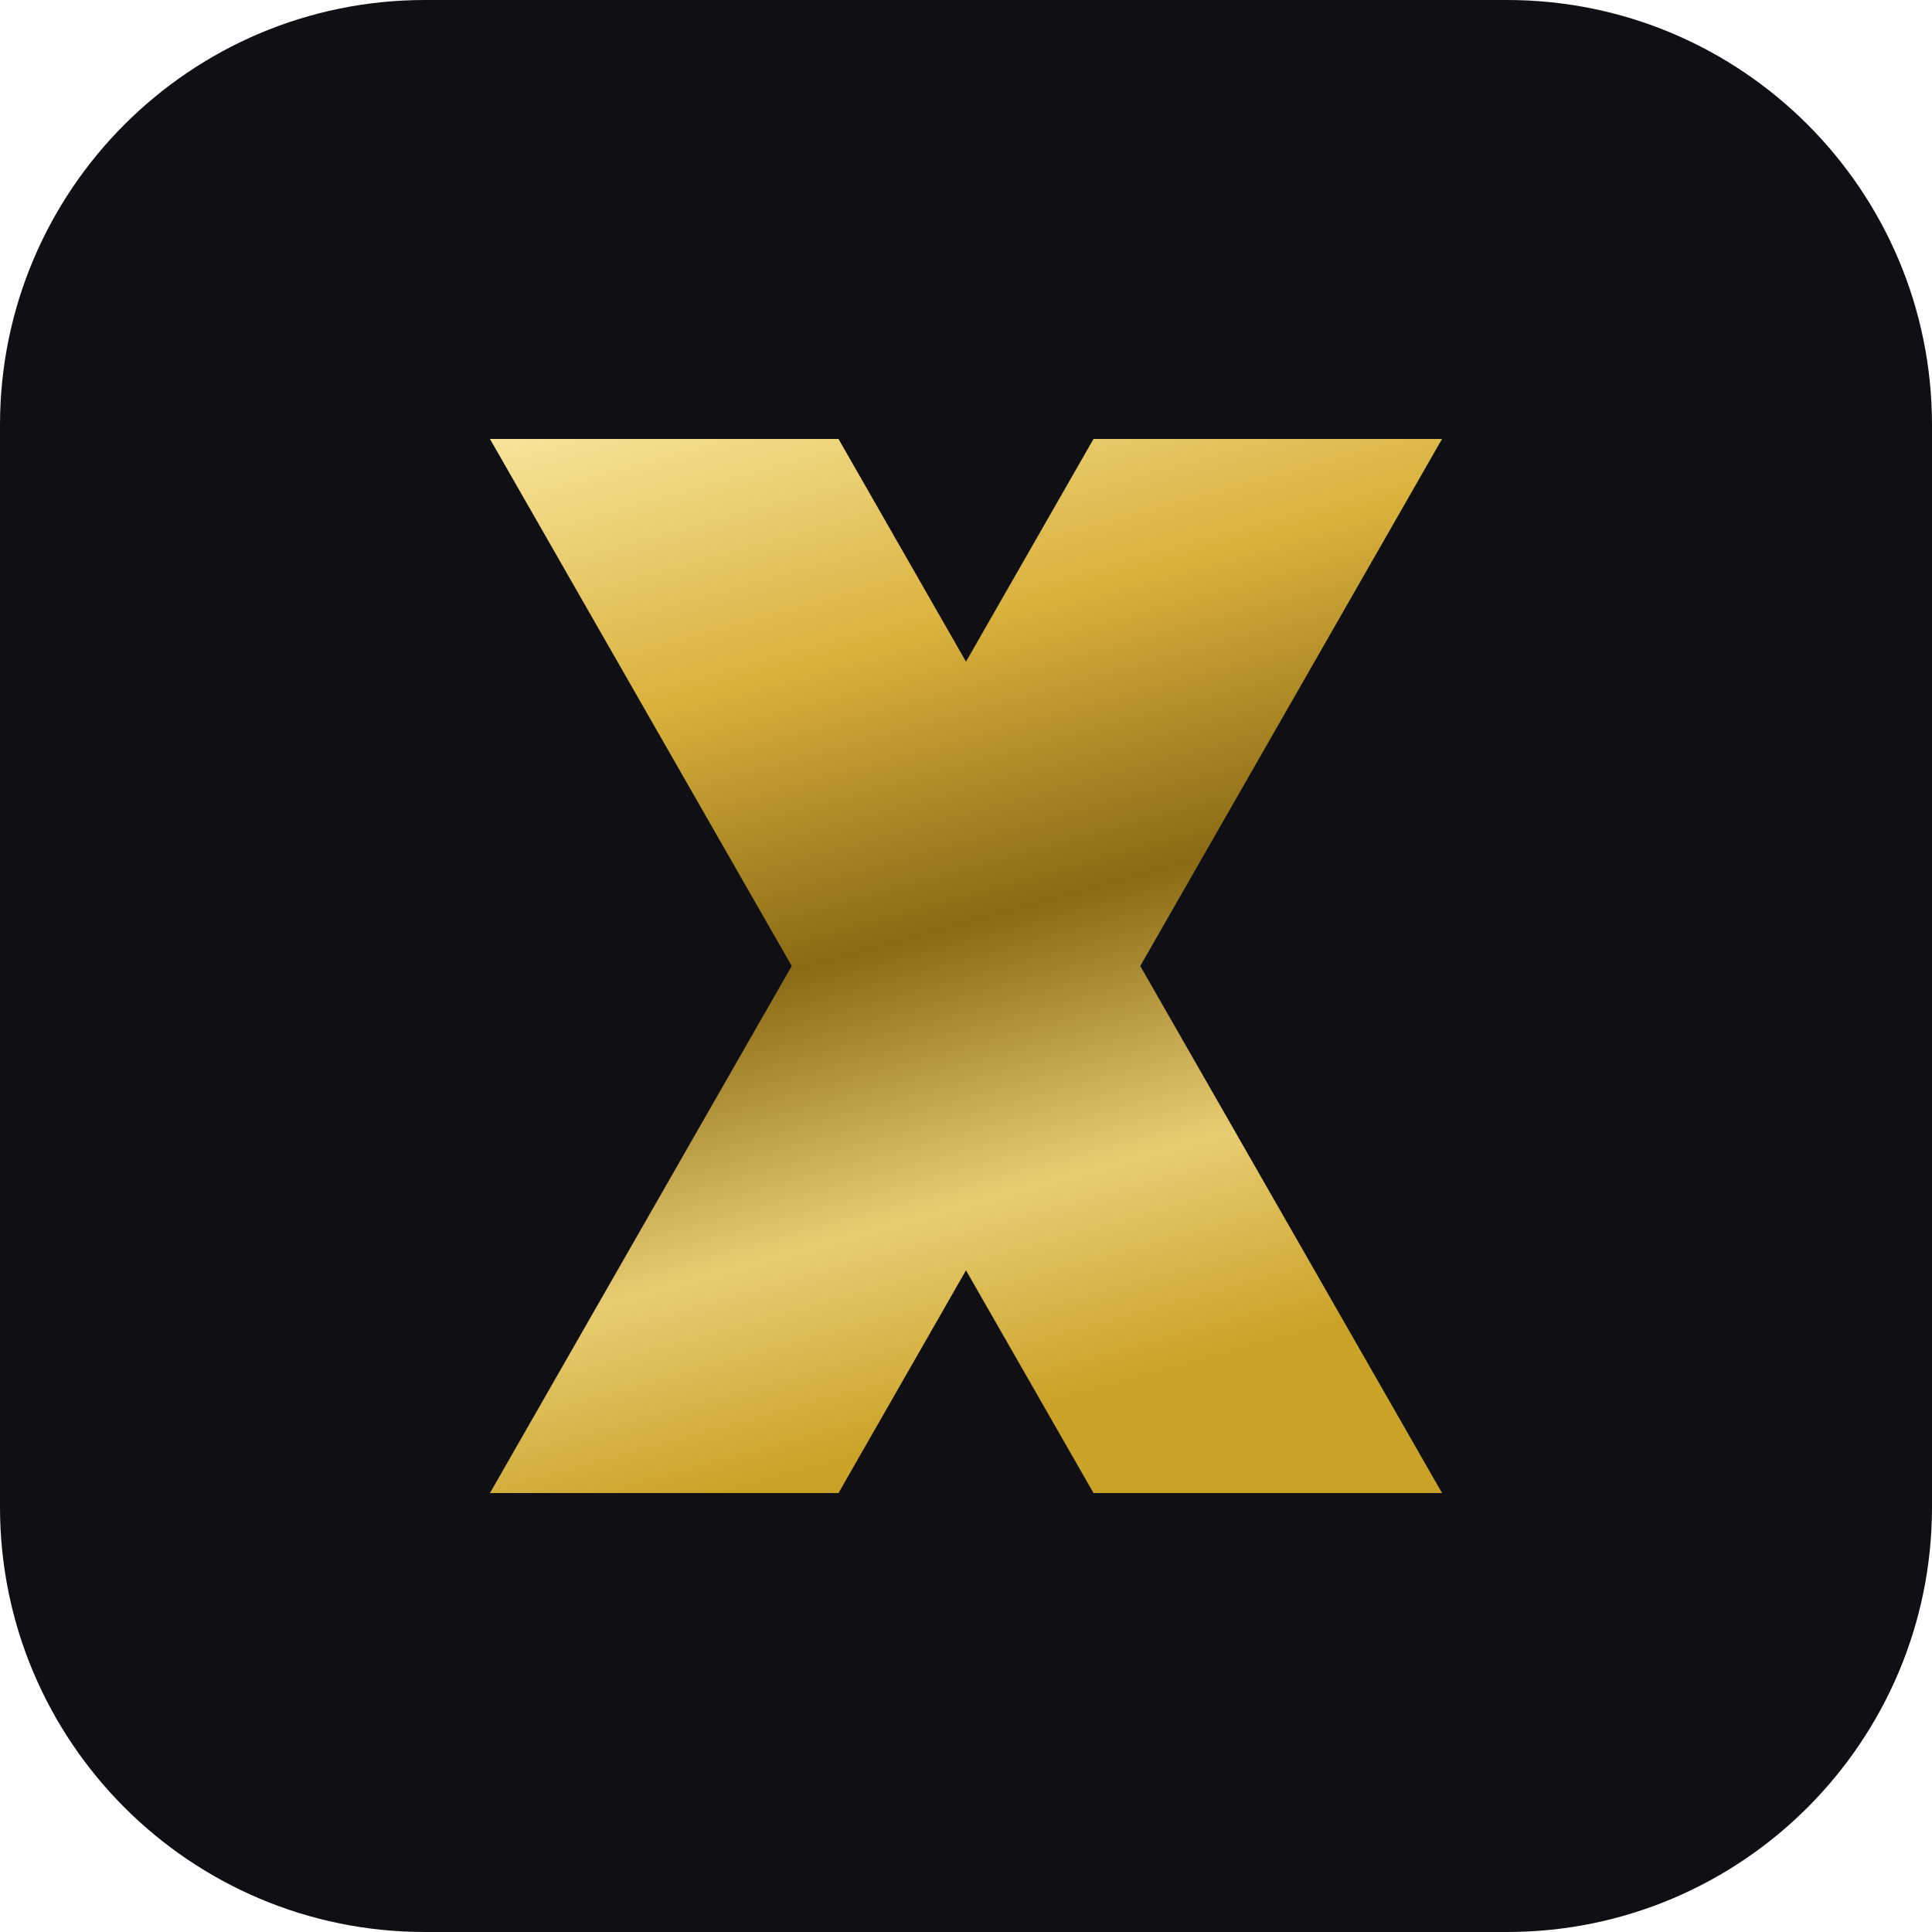
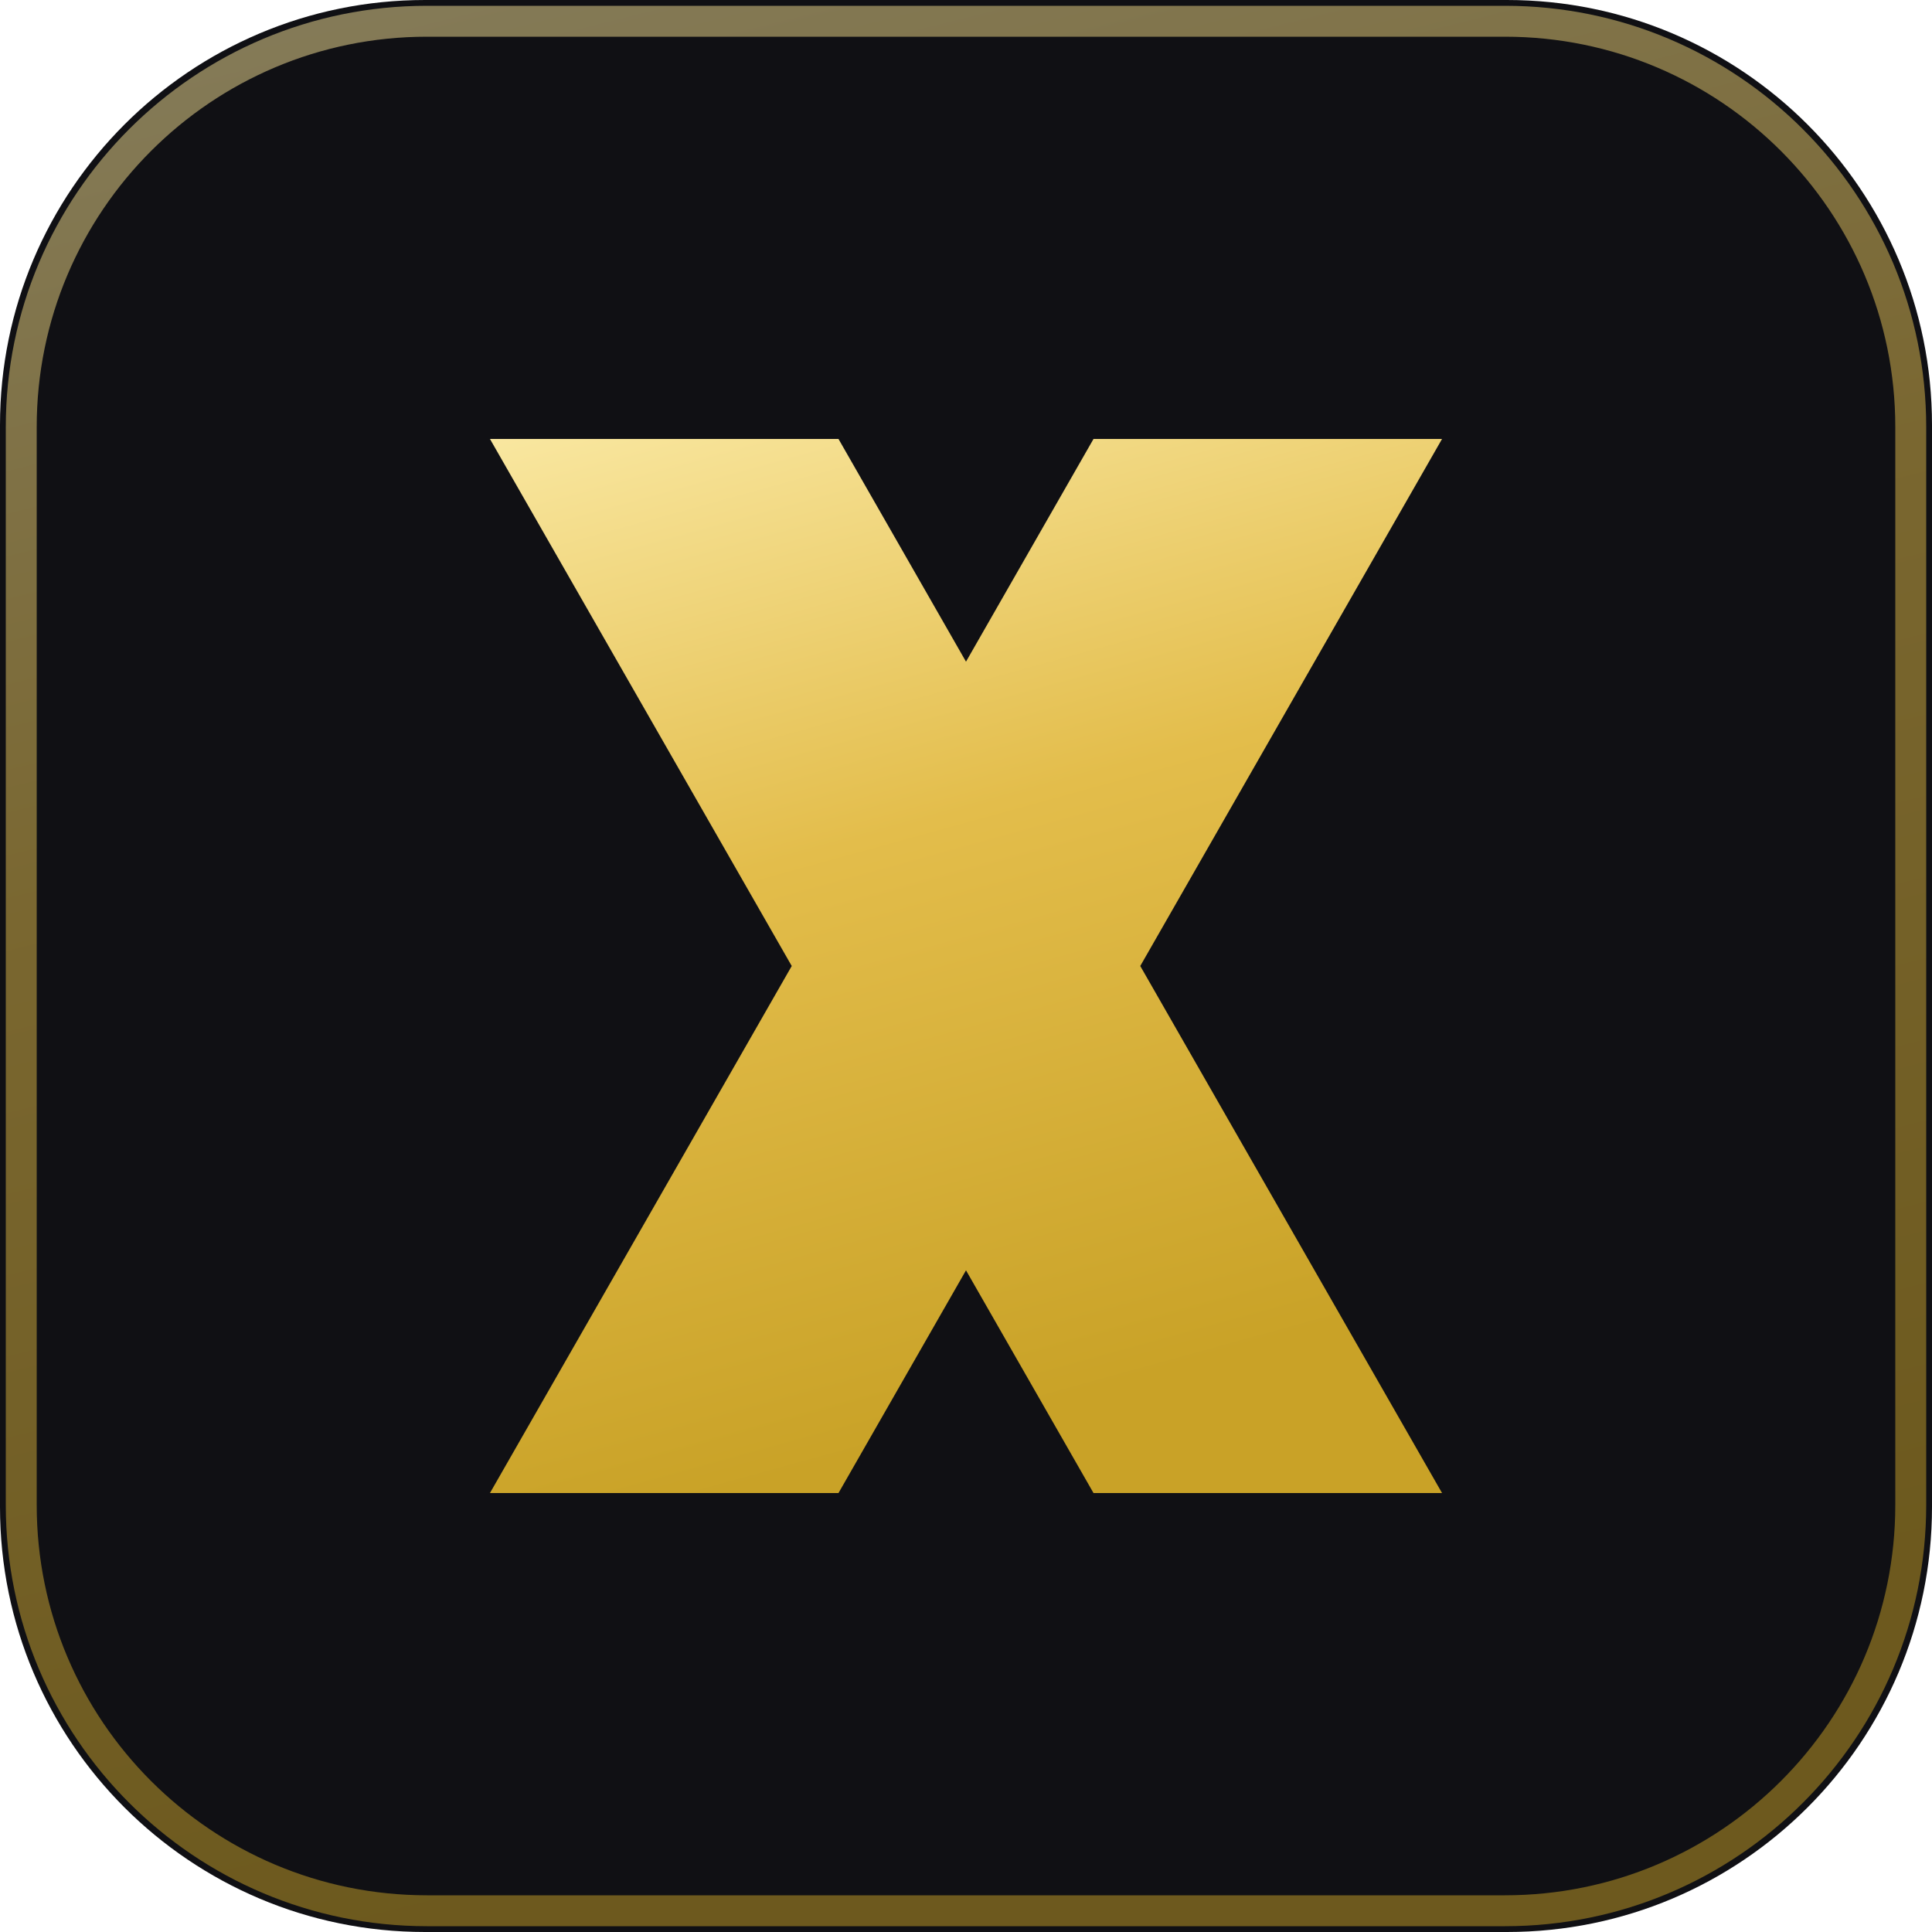
<svg xmlns="http://www.w3.org/2000/svg" width="64" height="64" viewBox="0 0 100 100" role="img" aria-label="MAXWORKS">
  <defs>
    <linearGradient id="foil" x1="0" y1="0" x2="0.25" y2="1">
-       <stop offset="0" stop-color="#f7e49a" />
-       <stop offset="0.28" stop-color="#d9b13c" />
-       <stop offset="0.55" stop-color="#8a6a14" />
-       <stop offset="0.8" stop-color="#e8cc72" />
+       <stop offset="0" stop-color="#f9e7a0" />
+       <stop offset="0.45" stop-color="#e3bd4b" />
      <stop offset="1" stop-color="#c9a227" />
    </linearGradient>
  </defs>
  <rect width="100" height="100" rx="22" ry="22" fill="#101014" />
+   <rect x="1.1" y="1.1" width="97.8" height="97.8" rx="21" ry="21" fill="none" stroke="url(#foil)" stroke-width="1.6" opacity=".5" />
  <g transform="translate(50,50) scale(0.88) translate(-50,-50)">
    <path d="M22,19 L42.5,19 L50,32.1 L57.5,19 L78,19 L60.25,50 L78,81 L57.5,81 L50,67.9 L42.5,81 L22,81 L39.75,50 Z" fill="url(#foil)" />
  </g>
</svg>
